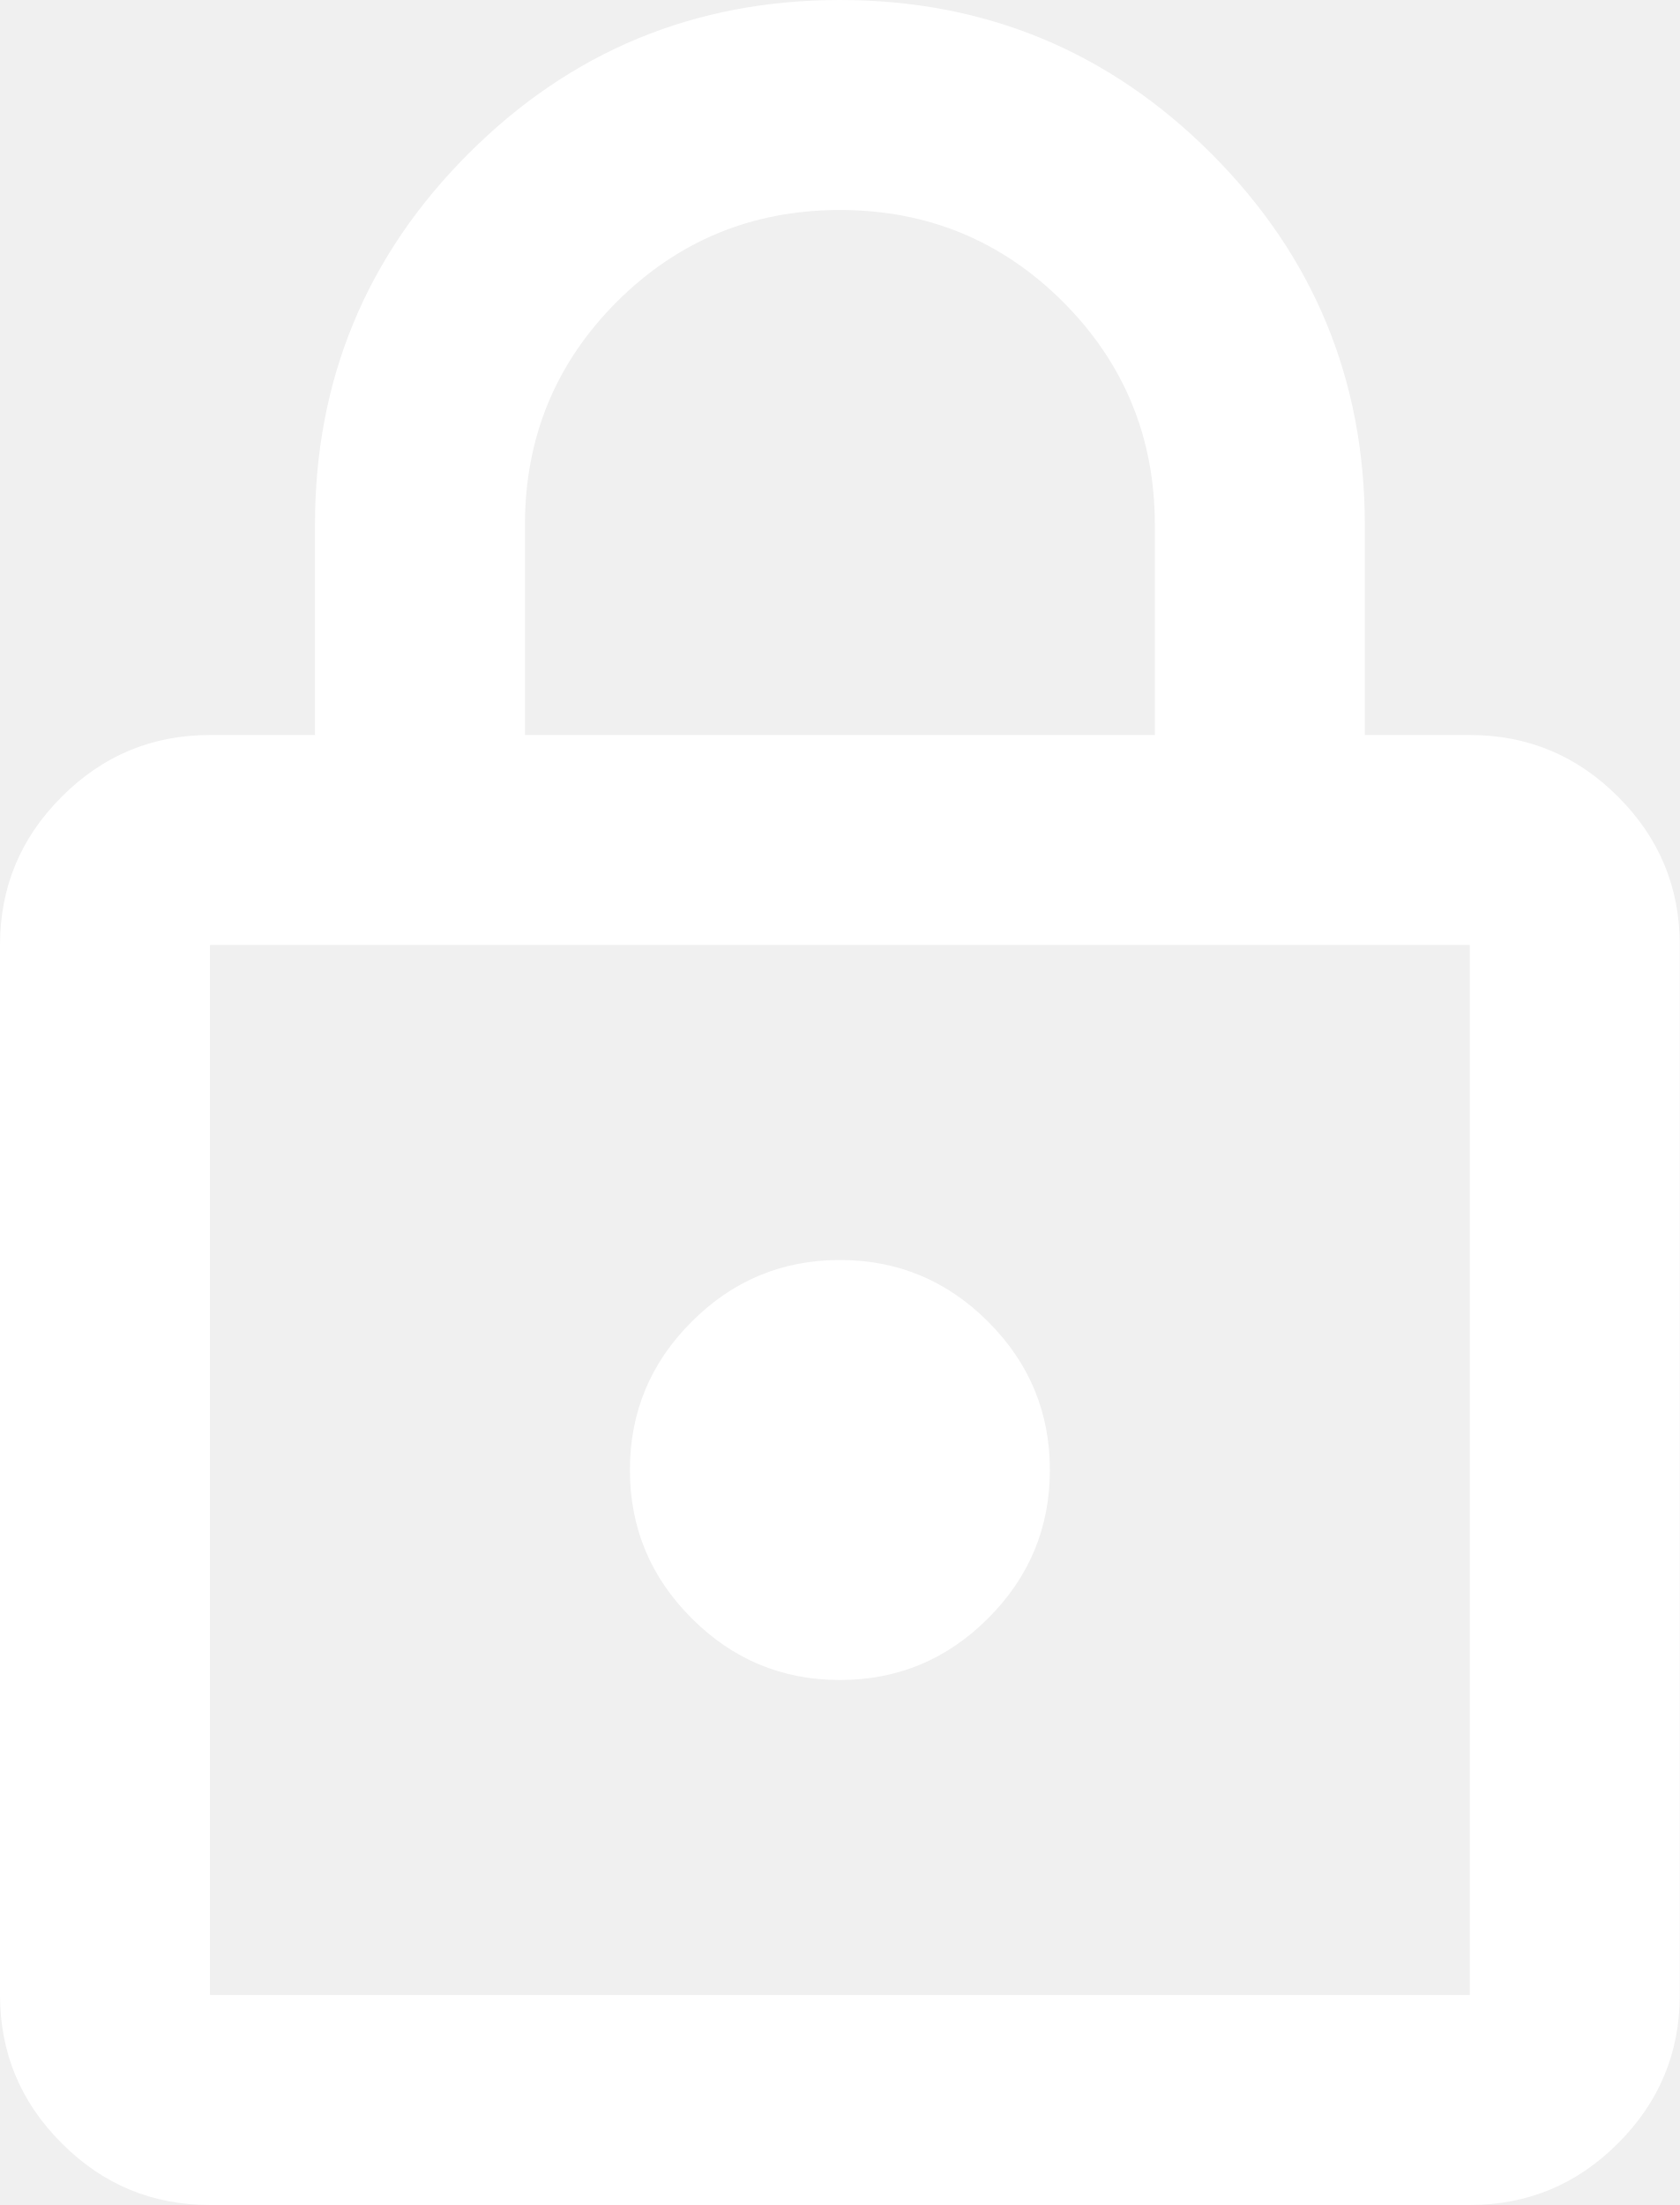
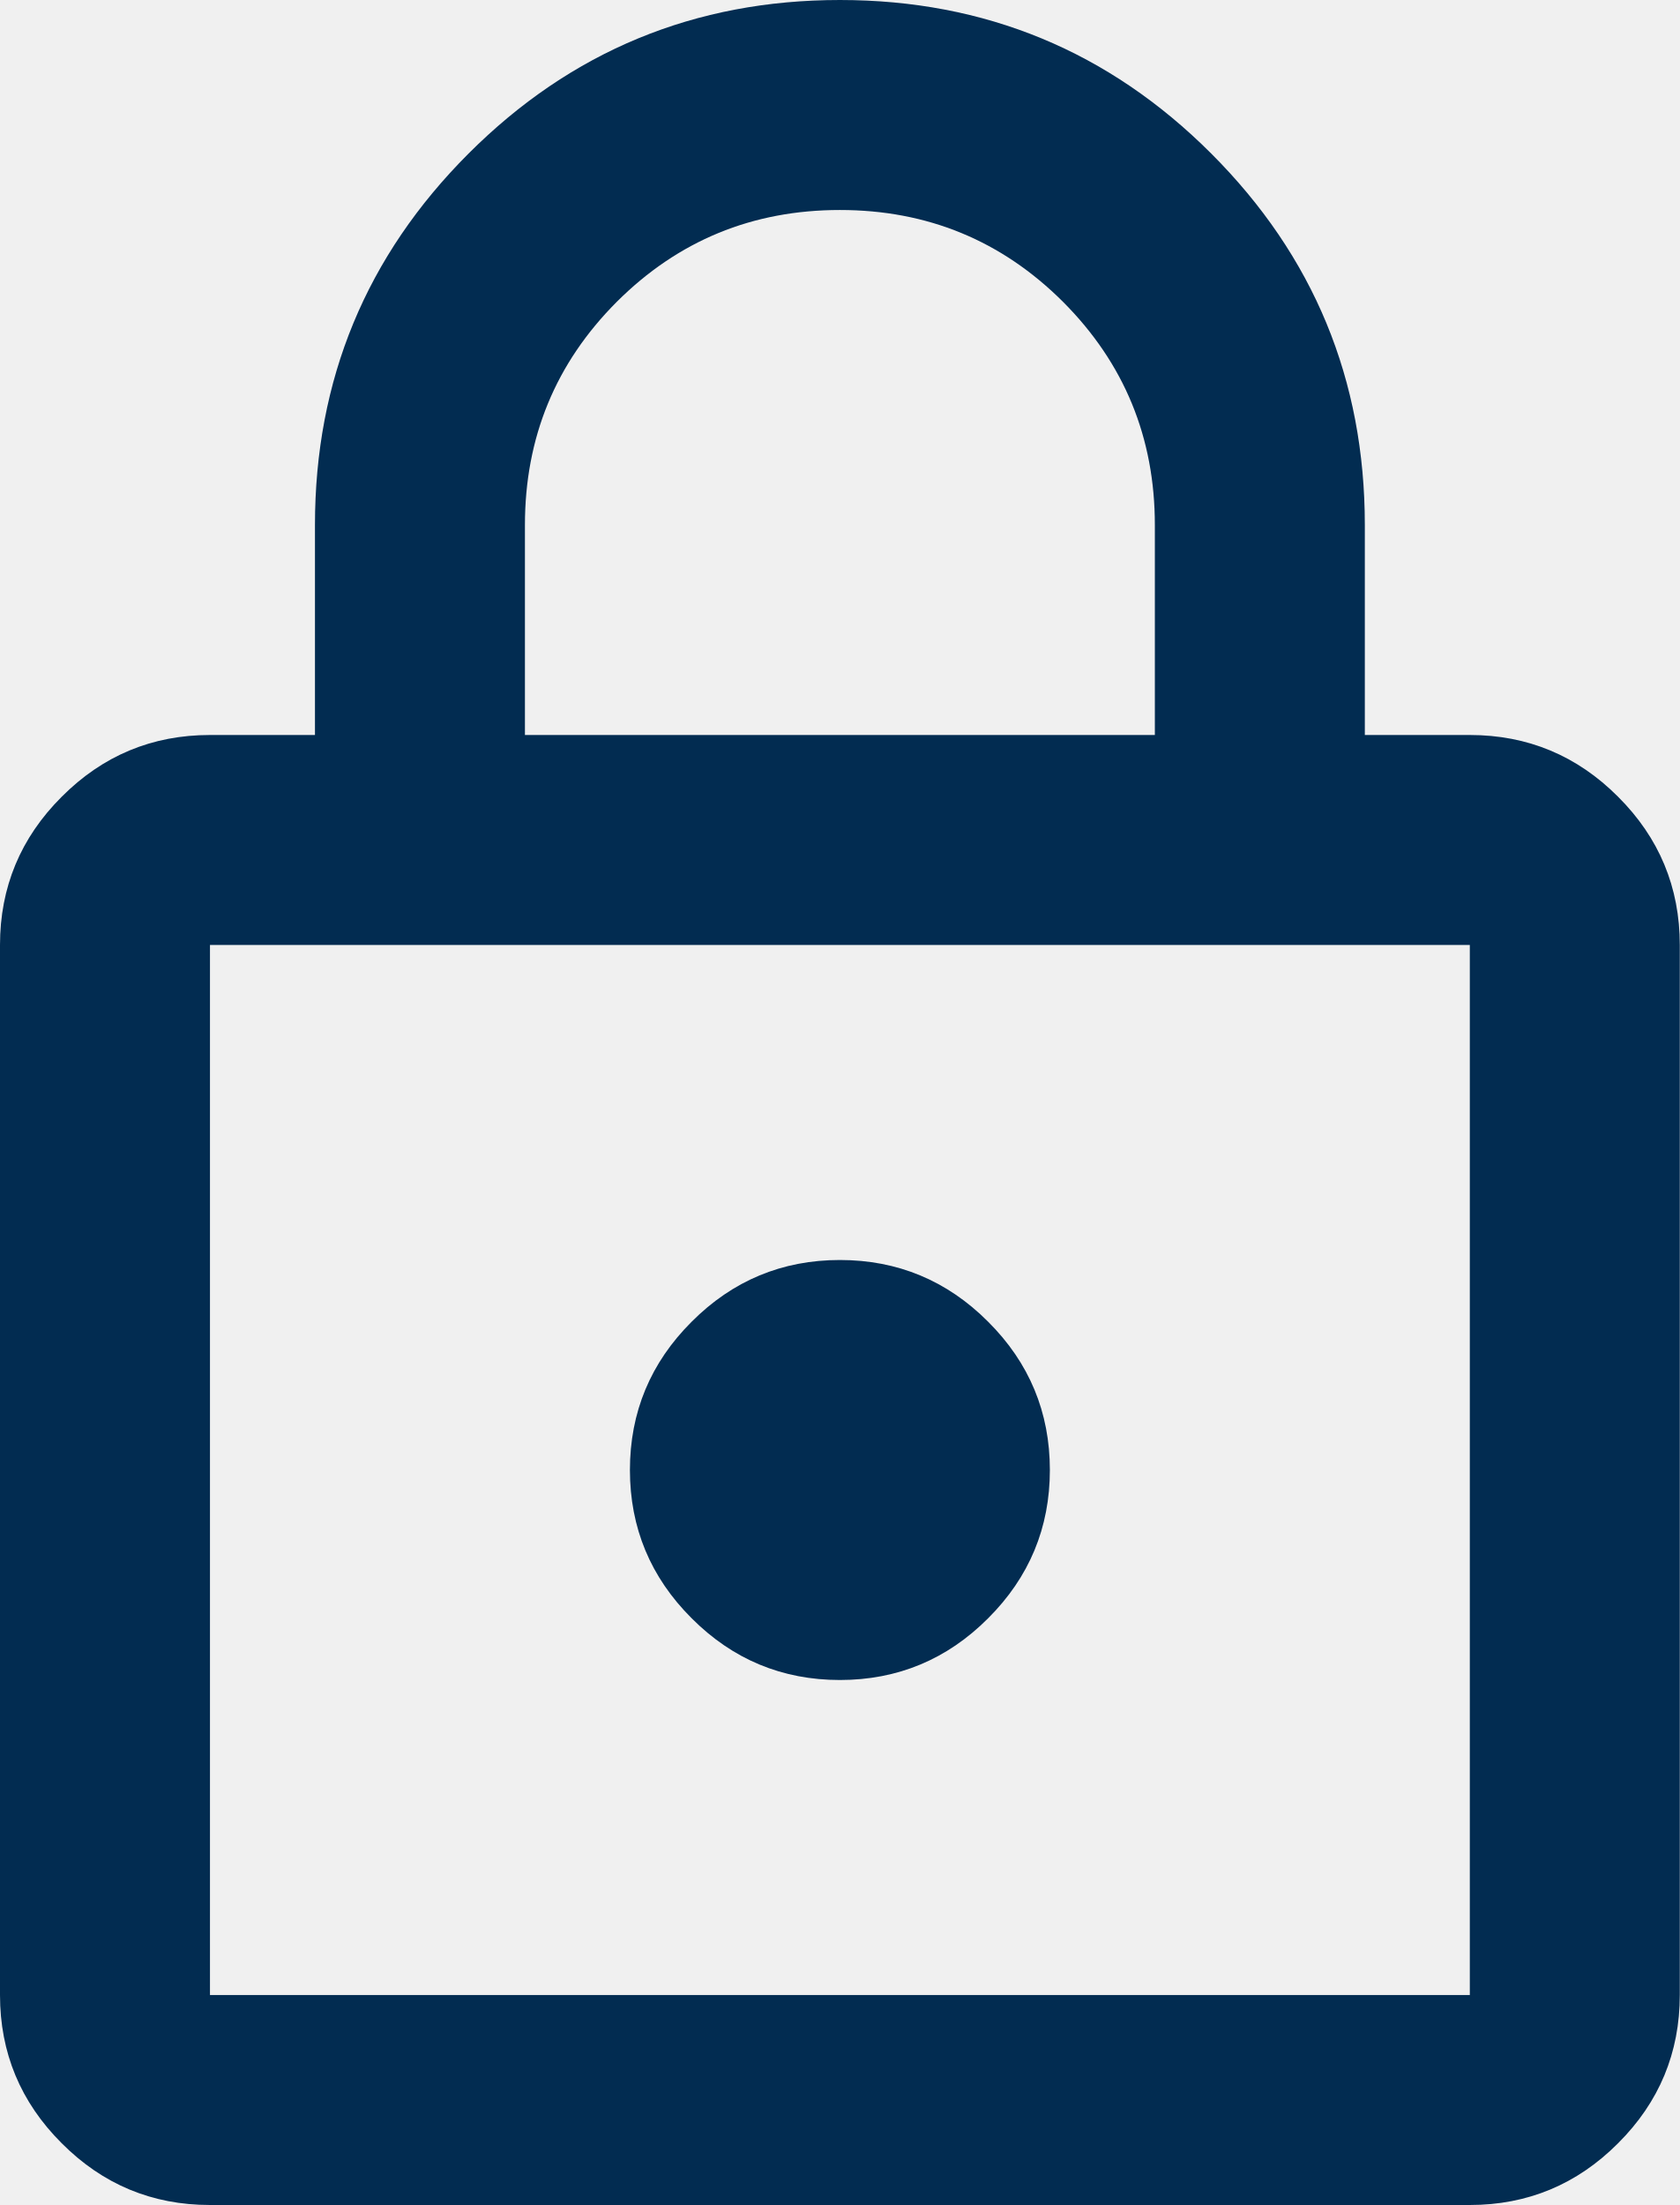
<svg xmlns="http://www.w3.org/2000/svg" preserveAspectRatio="none" overflow="visible" style="display: block;" width="12" height="15.75" viewBox="0 0 12 15.75" fill="none">
  <g id="Container">
-     <path id="Icon" d="M1.5 15.75C1.087 15.75 0.734 15.603 0.441 15.309C0.147 15.016 0 14.662 0 14.25V6.75C0 6.338 0.147 5.984 0.441 5.691C0.734 5.397 1.087 5.25 1.5 5.25H2.25V3.75C2.25 2.712 2.616 1.828 3.347 1.097C4.078 0.366 4.963 0 6 0C7.037 0 7.922 0.366 8.653 1.097C9.384 1.828 9.75 2.712 9.75 3.75V5.25H10.5C10.912 5.25 11.266 5.397 11.559 5.691C11.853 5.984 12 6.338 12 6.75V14.25C12 14.662 11.853 15.016 11.559 15.309C11.266 15.603 10.912 15.75 10.5 15.75H1.5V15.75M1.5 14.25H10.5V14.25V14.25V6.75V6.75V6.75H1.5V6.75V6.75V14.25V14.25V14.25V14.25M6 12C6.412 12 6.766 11.853 7.059 11.559C7.353 11.266 7.5 10.912 7.5 10.5C7.5 10.088 7.353 9.734 7.059 9.441C6.766 9.147 6.412 9 6 9C5.588 9 5.234 9.147 4.941 9.441C4.647 9.734 4.5 10.088 4.5 10.5C4.5 10.912 4.647 11.266 4.941 11.559C5.234 11.853 5.588 12 6 12V12M3.75 5.25H8.25V3.75C8.25 3.125 8.031 2.594 7.594 2.156C7.156 1.719 6.625 1.5 6 1.5C5.375 1.5 4.844 1.719 4.406 2.156C3.969 2.594 3.75 3.125 3.75 3.75V5.25V5.25M1.5 14.25V14.25V14.25V6.75V6.75V6.75V6.75V6.75V6.75V14.25V14.25V14.25V14.25V14.25" fill="white" />
+     <path id="Icon" d="M1.5 15.75C1.087 15.75 0.734 15.603 0.441 15.309C0.147 15.016 0 14.662 0 14.25V6.75C0 6.338 0.147 5.984 0.441 5.691C0.734 5.397 1.087 5.25 1.5 5.25H2.25V3.75C2.25 2.712 2.616 1.828 3.347 1.097C4.078 0.366 4.963 0 6 0C7.037 0 7.922 0.366 8.653 1.097C9.384 1.828 9.75 2.712 9.75 3.75V5.25H10.5C10.912 5.25 11.266 5.397 11.559 5.691C11.853 5.984 12 6.338 12 6.75V14.25C12 14.662 11.853 15.016 11.559 15.309C11.266 15.603 10.912 15.75 10.5 15.75H1.5V15.75M1.5 14.25H10.5V14.25V14.25V6.75V6.75V6.75H1.5V6.75V6.75V14.25V14.25V14.25V14.25M6 12C6.412 12 6.766 11.853 7.059 11.559C7.353 11.266 7.5 10.912 7.5 10.5C7.5 10.088 7.353 9.734 7.059 9.441C6.766 9.147 6.412 9 6 9C5.588 9 5.234 9.147 4.941 9.441C4.647 9.734 4.5 10.088 4.5 10.5C4.5 10.912 4.647 11.266 4.941 11.559C5.234 11.853 5.588 12 6 12V12M3.75 5.25H8.25V3.75C8.25 3.125 8.031 2.594 7.594 2.156C7.156 1.719 6.625 1.5 6 1.5C5.375 1.5 4.844 1.719 4.406 2.156C3.969 2.594 3.75 3.125 3.75 3.75V5.25V5.25M1.5 14.25V14.25V14.25V6.75V6.75V6.75V6.75V6.75V6.75V14.25V14.25V14.25V14.25V14.25" fill="#022C51" />
  </g>
</svg>
